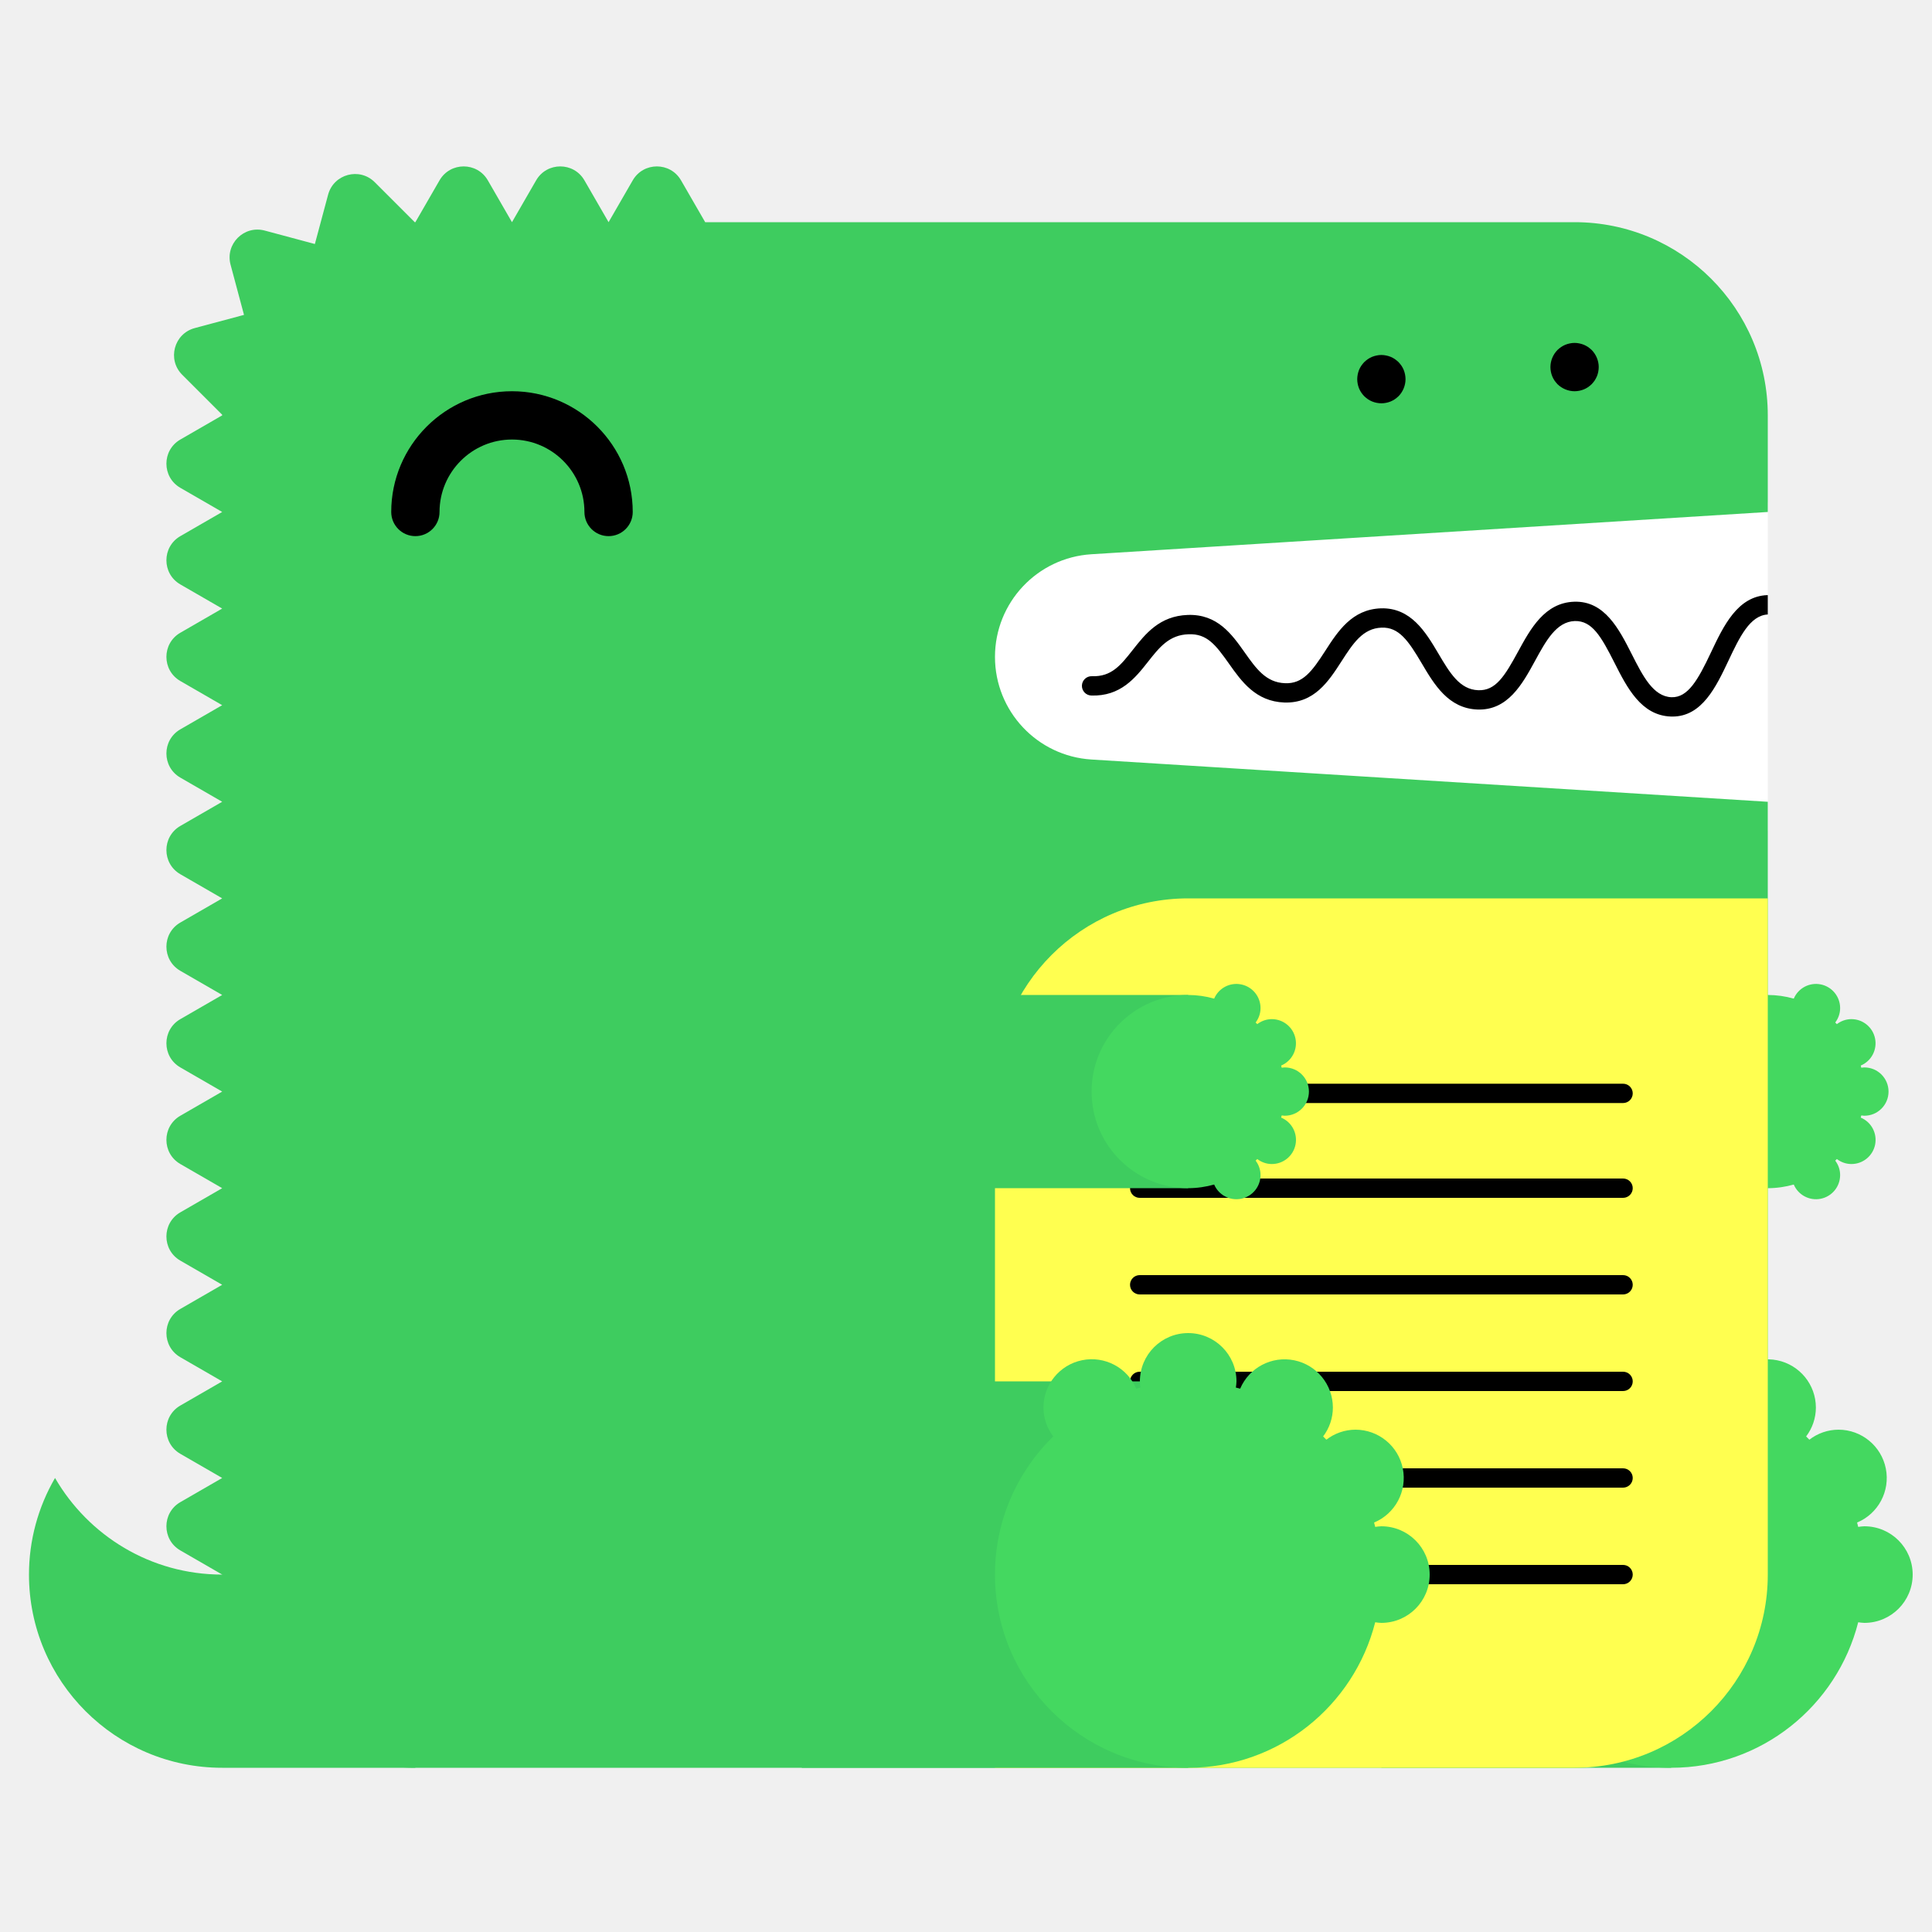
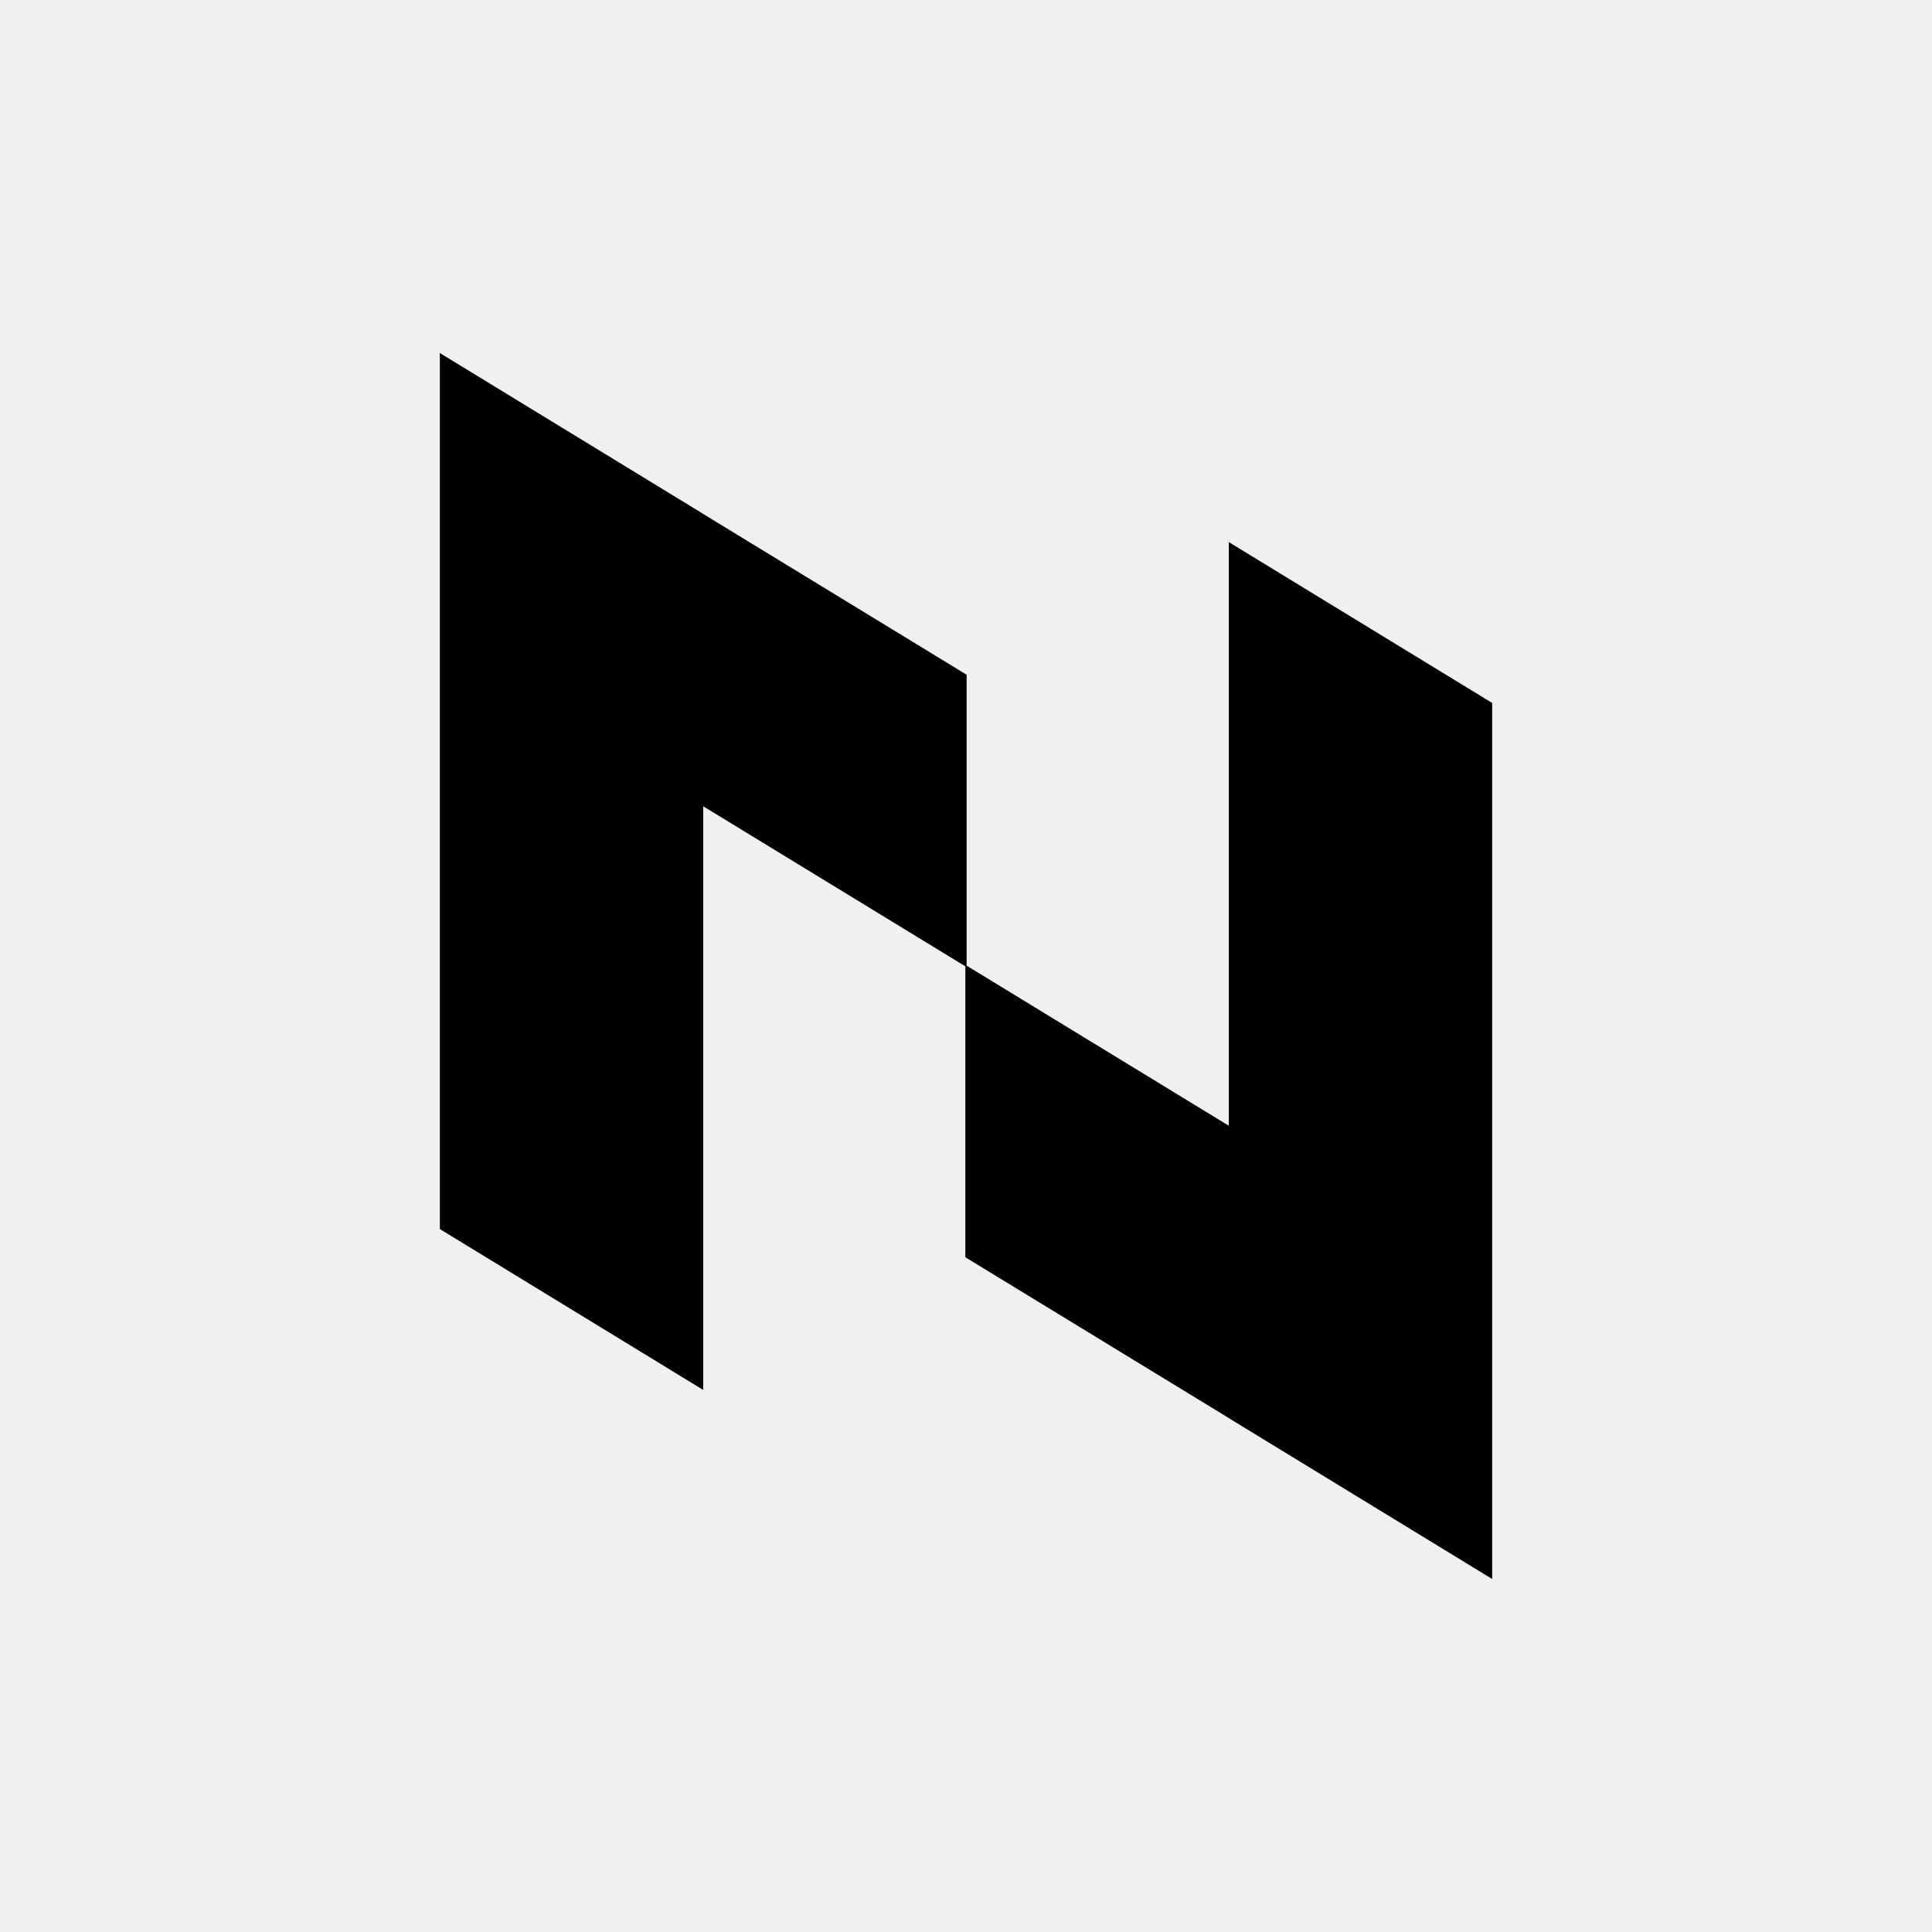
- <svg xmlns="http://www.w3.org/2000/svg" width="200" height="200" viewBox="0 0 200 200">
-   <g fill="none" fill-rule="evenodd">
-     <path fill="#FFF" d="M99 52h84v34H99z" />
-     <path d="M23 163c-7.398 0-13.843-4.027-17.303-10A19.886 19.886 0 0 0 3 163c0 11.046 8.954 20 20 20h20v-20H23z" fill="#3ECC5F" />
-     <path d="M112.98 57.376L183 53V43c0-11.046-8.954-20-20-20H73l-2.5-4.33c-1.112-1.925-3.889-1.925-5 0L63 23l-2.5-4.33c-1.111-1.925-3.889-1.925-5 0L53 23l-2.5-4.33c-1.111-1.925-3.889-1.925-5 0L43 23c-.022 0-.042.003-.065.003l-4.142-4.141c-1.57-1.571-4.252-.853-4.828 1.294l-1.369 5.104-5.192-1.392c-2.148-.575-4.111 1.389-3.535 3.536l1.39 5.193-5.102 1.367c-2.148.576-2.867 3.259-1.296 4.83l4.142 4.142c0 .021-.003.042-.003.064l-4.33 2.5c-1.925 1.111-1.925 3.889 0 5L23 53l-4.33 2.5c-1.925 1.111-1.925 3.889 0 5L23 63l-4.33 2.5c-1.925 1.111-1.925 3.889 0 5L23 73l-4.33 2.5c-1.925 1.111-1.925 3.889 0 5L23 83l-4.33 2.5c-1.925 1.111-1.925 3.889 0 5L23 93l-4.33 2.5c-1.925 1.111-1.925 3.889 0 5L23 103l-4.33 2.5c-1.925 1.111-1.925 3.889 0 5L23 113l-4.33 2.5c-1.925 1.111-1.925 3.889 0 5L23 123l-4.33 2.5c-1.925 1.111-1.925 3.889 0 5L23 133l-4.33 2.5c-1.925 1.111-1.925 3.889 0 5L23 143l-4.33 2.5c-1.925 1.111-1.925 3.889 0 5L23 153l-4.33 2.5c-1.925 1.111-1.925 3.889 0 5L23 163c0 11.046 8.954 20 20 20h120c11.046 0 20-8.954 20-20V83l-70.02-4.376A10.645 10.645 0 0 1 103 68c0-5.621 4.37-10.273 9.98-10.624" fill="#3ECC5F" />
-     <path fill="#3ECC5F" d="M143 183h30v-40h-30z" />
-     <path d="M193 158c-.219 0-.428.037-.639.064-.038-.15-.074-.301-.116-.451A5 5 0 0 0 190.32 148a4.96 4.96 0 0 0-3.016 1.036 26.531 26.531 0 0 0-.335-.336 4.955 4.955 0 0 0 1.011-2.987 5 5 0 0 0-9.599-1.959c-.148-.042-.297-.077-.445-.115.027-.211.064-.42.064-.639a5 5 0 0 0-5-5 5 5 0 0 0-5 5c0 .219.037.428.064.639-.148.038-.297.073-.445.115a4.998 4.998 0 0 0-9.599 1.959c0 1.125.384 2.151 1.011 2.987-3.717 3.632-6.031 8.693-6.031 14.3 0 11.046 8.954 20 20 20 9.339 0 17.16-6.41 19.361-15.064.211.027.42.064.639.064a5 5 0 0 0 5-5 5 5 0 0 0-5-5" fill="#44D860" />
-     <path fill="#3ECC5F" d="M153 123h30v-20h-30z" />
-     <path d="M193 115.5a2.5 2.5 0 1 0 0-5c-.109 0-.214.019-.319.032-.02-.075-.037-.15-.058-.225a2.501 2.501 0 0 0-.963-4.807c-.569 0-1.088.197-1.508.518a6.653 6.653 0 0 0-.168-.168c.314-.417.506-.931.506-1.494a2.5 2.5 0 0 0-4.8-.979A9.987 9.987 0 0 0 183 103c-5.522 0-10 4.478-10 10s4.478 10 10 10c.934 0 1.833-.138 2.69-.377a2.5 2.5 0 0 0 4.8-.979c0-.563-.192-1.077-.506-1.494.057-.055.113-.111.168-.168.42.321.939.518 1.508.518a2.5 2.5 0 0 0 .963-4.807c.021-.074.038-.15.058-.225.105.013.21.032.319.032" fill="#44D860" />
-     <path d="M63 55.5a2.5 2.5 0 0 1-2.5-2.5c0-4.136-3.364-7.5-7.5-7.5s-7.5 3.364-7.5 7.5a2.5 2.5 0 1 1-5 0c0-6.893 5.607-12.5 12.5-12.5S65.5 46.107 65.5 53a2.5 2.5 0 0 1-2.5 2.5" fill="#000" />
-     <path d="M103 183h60c11.046 0 20-8.954 20-20V93h-60c-11.046 0-20 8.954-20 20v70z" fill="#FFFF50" />
-     <path d="M168.02 124h-50.04a1 1 0 1 1 0-2h50.04a1 1 0 1 1 0 2m0 20h-50.04a1 1 0 1 1 0-2h50.04a1 1 0 1 1 0 2m0 20h-50.04a1 1 0 1 1 0-2h50.04a1 1 0 1 1 0 2m0-49.814h-50.04a1 1 0 1 1 0-2h50.04a1 1 0 1 1 0 2m0 19.814h-50.04a1 1 0 1 1 0-2h50.04a1 1 0 1 1 0 2m0 20h-50.04a1 1 0 1 1 0-2h50.04a1 1 0 1 1 0 2M183 61.611c-.012 0-.022-.006-.034-.005-3.09.105-4.552 3.196-5.842 5.923-1.346 2.85-2.387 4.703-4.093 4.647-1.889-.068-2.969-2.202-4.113-4.46-1.314-2.594-2.814-5.536-5.963-5.426-3.046.104-4.513 2.794-5.807 5.167-1.377 2.528-2.314 4.065-4.121 3.994-1.927-.07-2.951-1.805-4.136-3.813-1.321-2.236-2.848-4.75-5.936-4.664-2.994.103-4.465 2.385-5.763 4.4-1.373 2.13-2.335 3.428-4.165 3.351-1.973-.07-2.992-1.51-4.171-3.177-1.324-1.873-2.816-3.993-5.895-3.89-2.928.1-4.399 1.97-5.696 3.618-1.232 1.564-2.194 2.802-4.229 2.724a1 1 0 0 0-.072 2c3.017.101 4.545-1.8 5.872-3.487 1.177-1.496 2.193-2.787 4.193-2.855 1.926-.082 2.829 1.115 4.195 3.045 1.297 1.834 2.769 3.914 5.731 4.021 3.103.104 4.596-2.215 5.918-4.267 1.182-1.834 2.202-3.417 4.15-3.484 1.793-.067 2.769 1.35 4.145 3.681 1.297 2.197 2.766 4.686 5.787 4.796 3.125.108 4.634-2.62 5.949-5.035 1.139-2.088 2.214-4.06 4.119-4.126 1.793-.042 2.728 1.595 4.111 4.33 1.292 2.553 2.757 5.445 5.825 5.556l.169.003c3.064 0 4.518-3.075 5.805-5.794 1.139-2.41 2.217-4.68 4.067-4.773v-2z" fill="#000" />
-     <path fill="#3ECC5F" d="M83 183h40v-40H83z" />
-     <path d="M143 158c-.219 0-.428.037-.639.064-.038-.15-.074-.301-.116-.451A5 5 0 0 0 140.32 148a4.96 4.96 0 0 0-3.016 1.036 26.531 26.531 0 0 0-.335-.336 4.955 4.955 0 0 0 1.011-2.987 5 5 0 0 0-9.599-1.959c-.148-.042-.297-.077-.445-.115.027-.211.064-.42.064-.639a5 5 0 0 0-5-5 5 5 0 0 0-5 5c0 .219.037.428.064.639-.148.038-.297.073-.445.115a4.998 4.998 0 0 0-9.599 1.959c0 1.125.384 2.151 1.011 2.987-3.717 3.632-6.031 8.693-6.031 14.3 0 11.046 8.954 20 20 20 9.339 0 17.16-6.41 19.361-15.064.211.027.42.064.639.064a5 5 0 0 0 5-5 5 5 0 0 0-5-5" fill="#44D860" />
-     <path fill="#3ECC5F" d="M83 123h40v-20H83z" />
-     <path d="M133 115.5a2.5 2.5 0 1 0 0-5c-.109 0-.214.019-.319.032-.02-.075-.037-.15-.058-.225a2.501 2.501 0 0 0-.963-4.807c-.569 0-1.088.197-1.508.518a6.653 6.653 0 0 0-.168-.168c.314-.417.506-.931.506-1.494a2.5 2.5 0 0 0-4.8-.979A9.987 9.987 0 0 0 123 103c-5.522 0-10 4.478-10 10s4.478 10 10 10c.934 0 1.833-.138 2.69-.377a2.5 2.5 0 0 0 4.8-.979c0-.563-.192-1.077-.506-1.494.057-.055.113-.111.168-.168.42.321.939.518 1.508.518a2.5 2.5 0 0 0 .963-4.807c.021-.074.038-.15.058-.225.105.013.21.032.319.032" fill="#44D860" />
-     <path d="M143 41.75c-.16 0-.33-.02-.49-.05a2.52 2.52 0 0 1-.47-.14c-.15-.06-.29-.14-.431-.23-.13-.09-.259-.2-.38-.31-.109-.12-.219-.24-.309-.38s-.17-.28-.231-.43a2.619 2.619 0 0 1-.189-.96c0-.16.02-.33.05-.49.03-.16.08-.31.139-.47.061-.15.141-.29.231-.43.09-.13.2-.26.309-.38.121-.11.25-.22.38-.31.141-.09.281-.17.431-.23.149-.06.31-.11.47-.14.32-.07.65-.07.98 0 .159.03.32.08.47.14.149.06.29.14.43.23.13.09.259.2.38.31.11.12.22.25.31.38.09.14.17.28.23.43.06.16.11.31.14.47.029.16.05.33.05.49 0 .66-.271 1.31-.73 1.77-.121.11-.25.22-.38.31-.14.09-.281.17-.43.23a2.565 2.565 0 0 1-.96.19m20-1.25c-.66 0-1.3-.27-1.771-.73a3.802 3.802 0 0 1-.309-.38c-.09-.14-.17-.28-.231-.43a2.619 2.619 0 0 1-.189-.96c0-.66.27-1.3.729-1.77.121-.11.25-.22.38-.31.141-.09.281-.17.431-.23.149-.06.31-.11.47-.14.32-.07.66-.07.98 0 .159.03.32.08.47.14.149.06.29.14.43.23.13.09.259.2.38.31.459.47.73 1.11.73 1.77 0 .16-.021.33-.05.49-.03.16-.08.32-.14.47-.07.15-.14.29-.23.43-.09.13-.2.26-.31.38-.121.11-.25.22-.38.31-.14.09-.281.17-.43.23a2.565 2.565 0 0 1-.96.19" fill="#000" />
-   </g>
+ <svg xmlns="http://www.w3.org/2000/svg" id="bc3f68dd-93d3-4335-8c85-5e698f425472" data-name="Layer 1" viewBox="0 0 239 239">
+   <polygon points="152.01 103.13 152.01 103.22 152.01 139.26 119.58 119.46 119.58 83.47 86.99 63.58 86.99 63.57 54.41 43.67 54.41 79.81 54.41 79.83 54.41 115.88 54.41 115.97 54.41 152.04 86.99 171.94 86.99 135.87 86.99 135.78 86.99 99.74 119.42 119.54 119.42 155.53 152.01 175.42 152.01 175.43 184.59 195.33 184.59 159.19 184.59 159.17 184.59 123.12 184.59 123.03 184.59 86.96 152.01 67.06 152.01 103.13" />
</svg>
